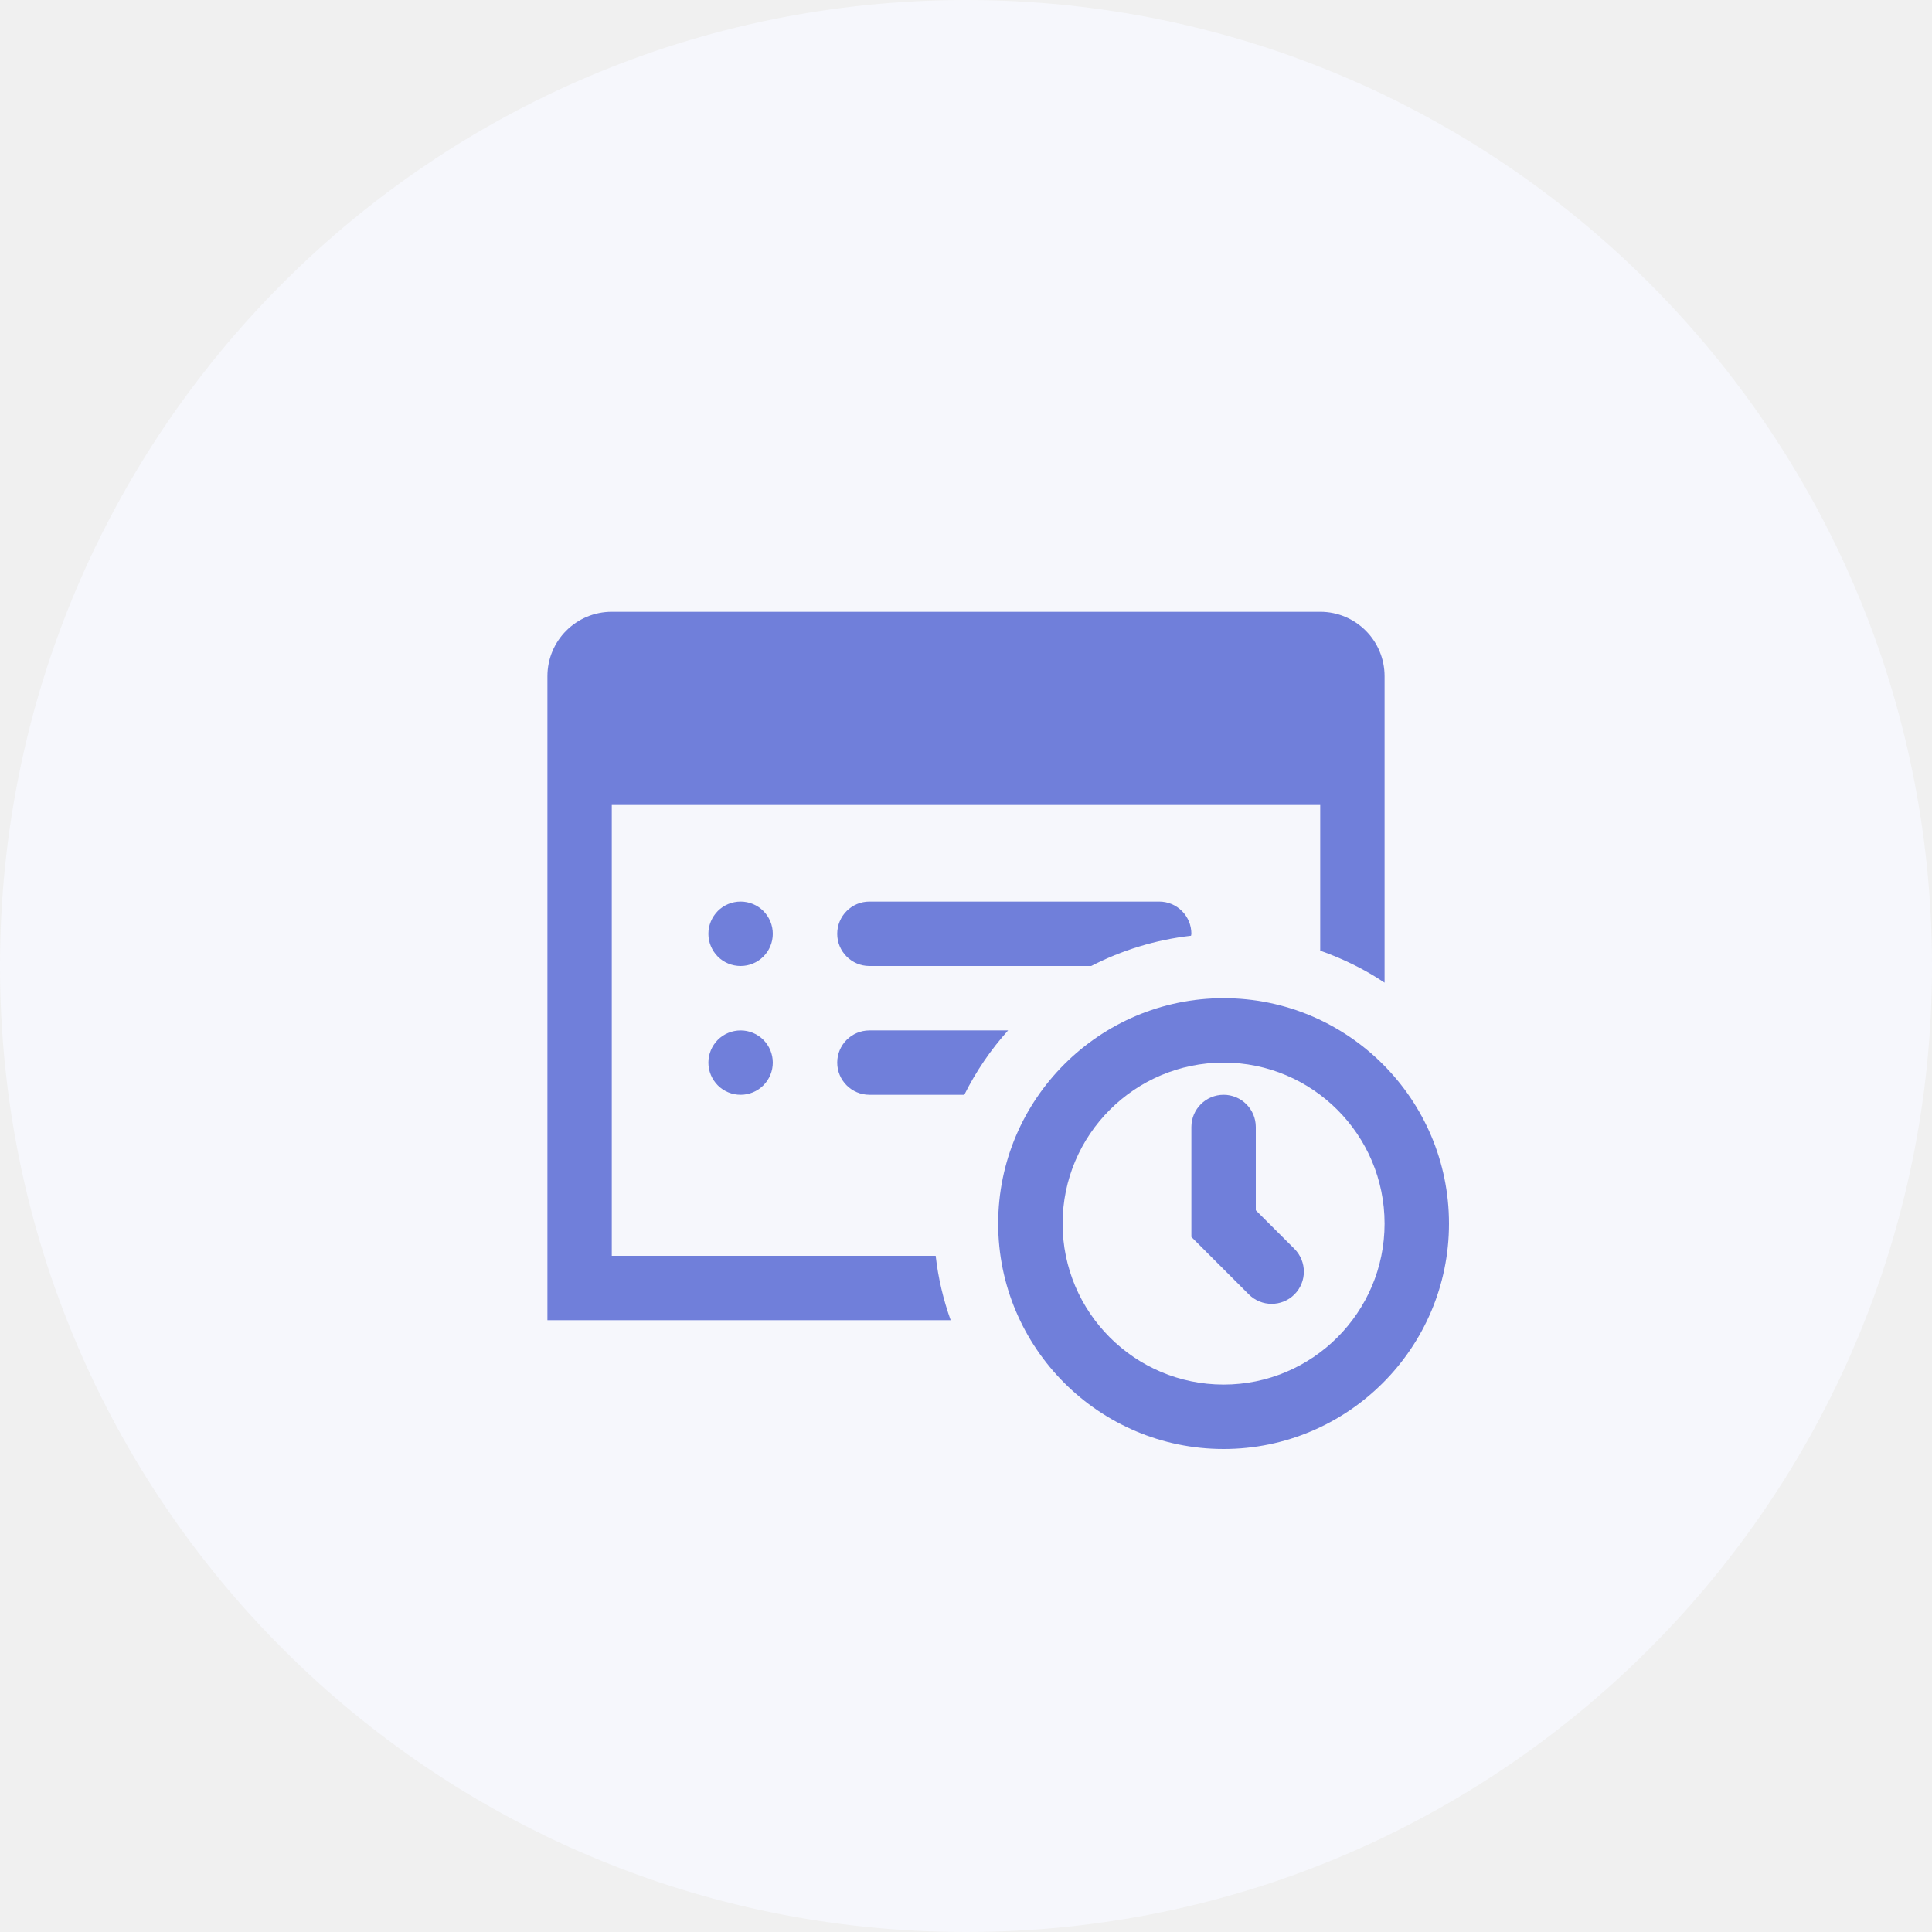
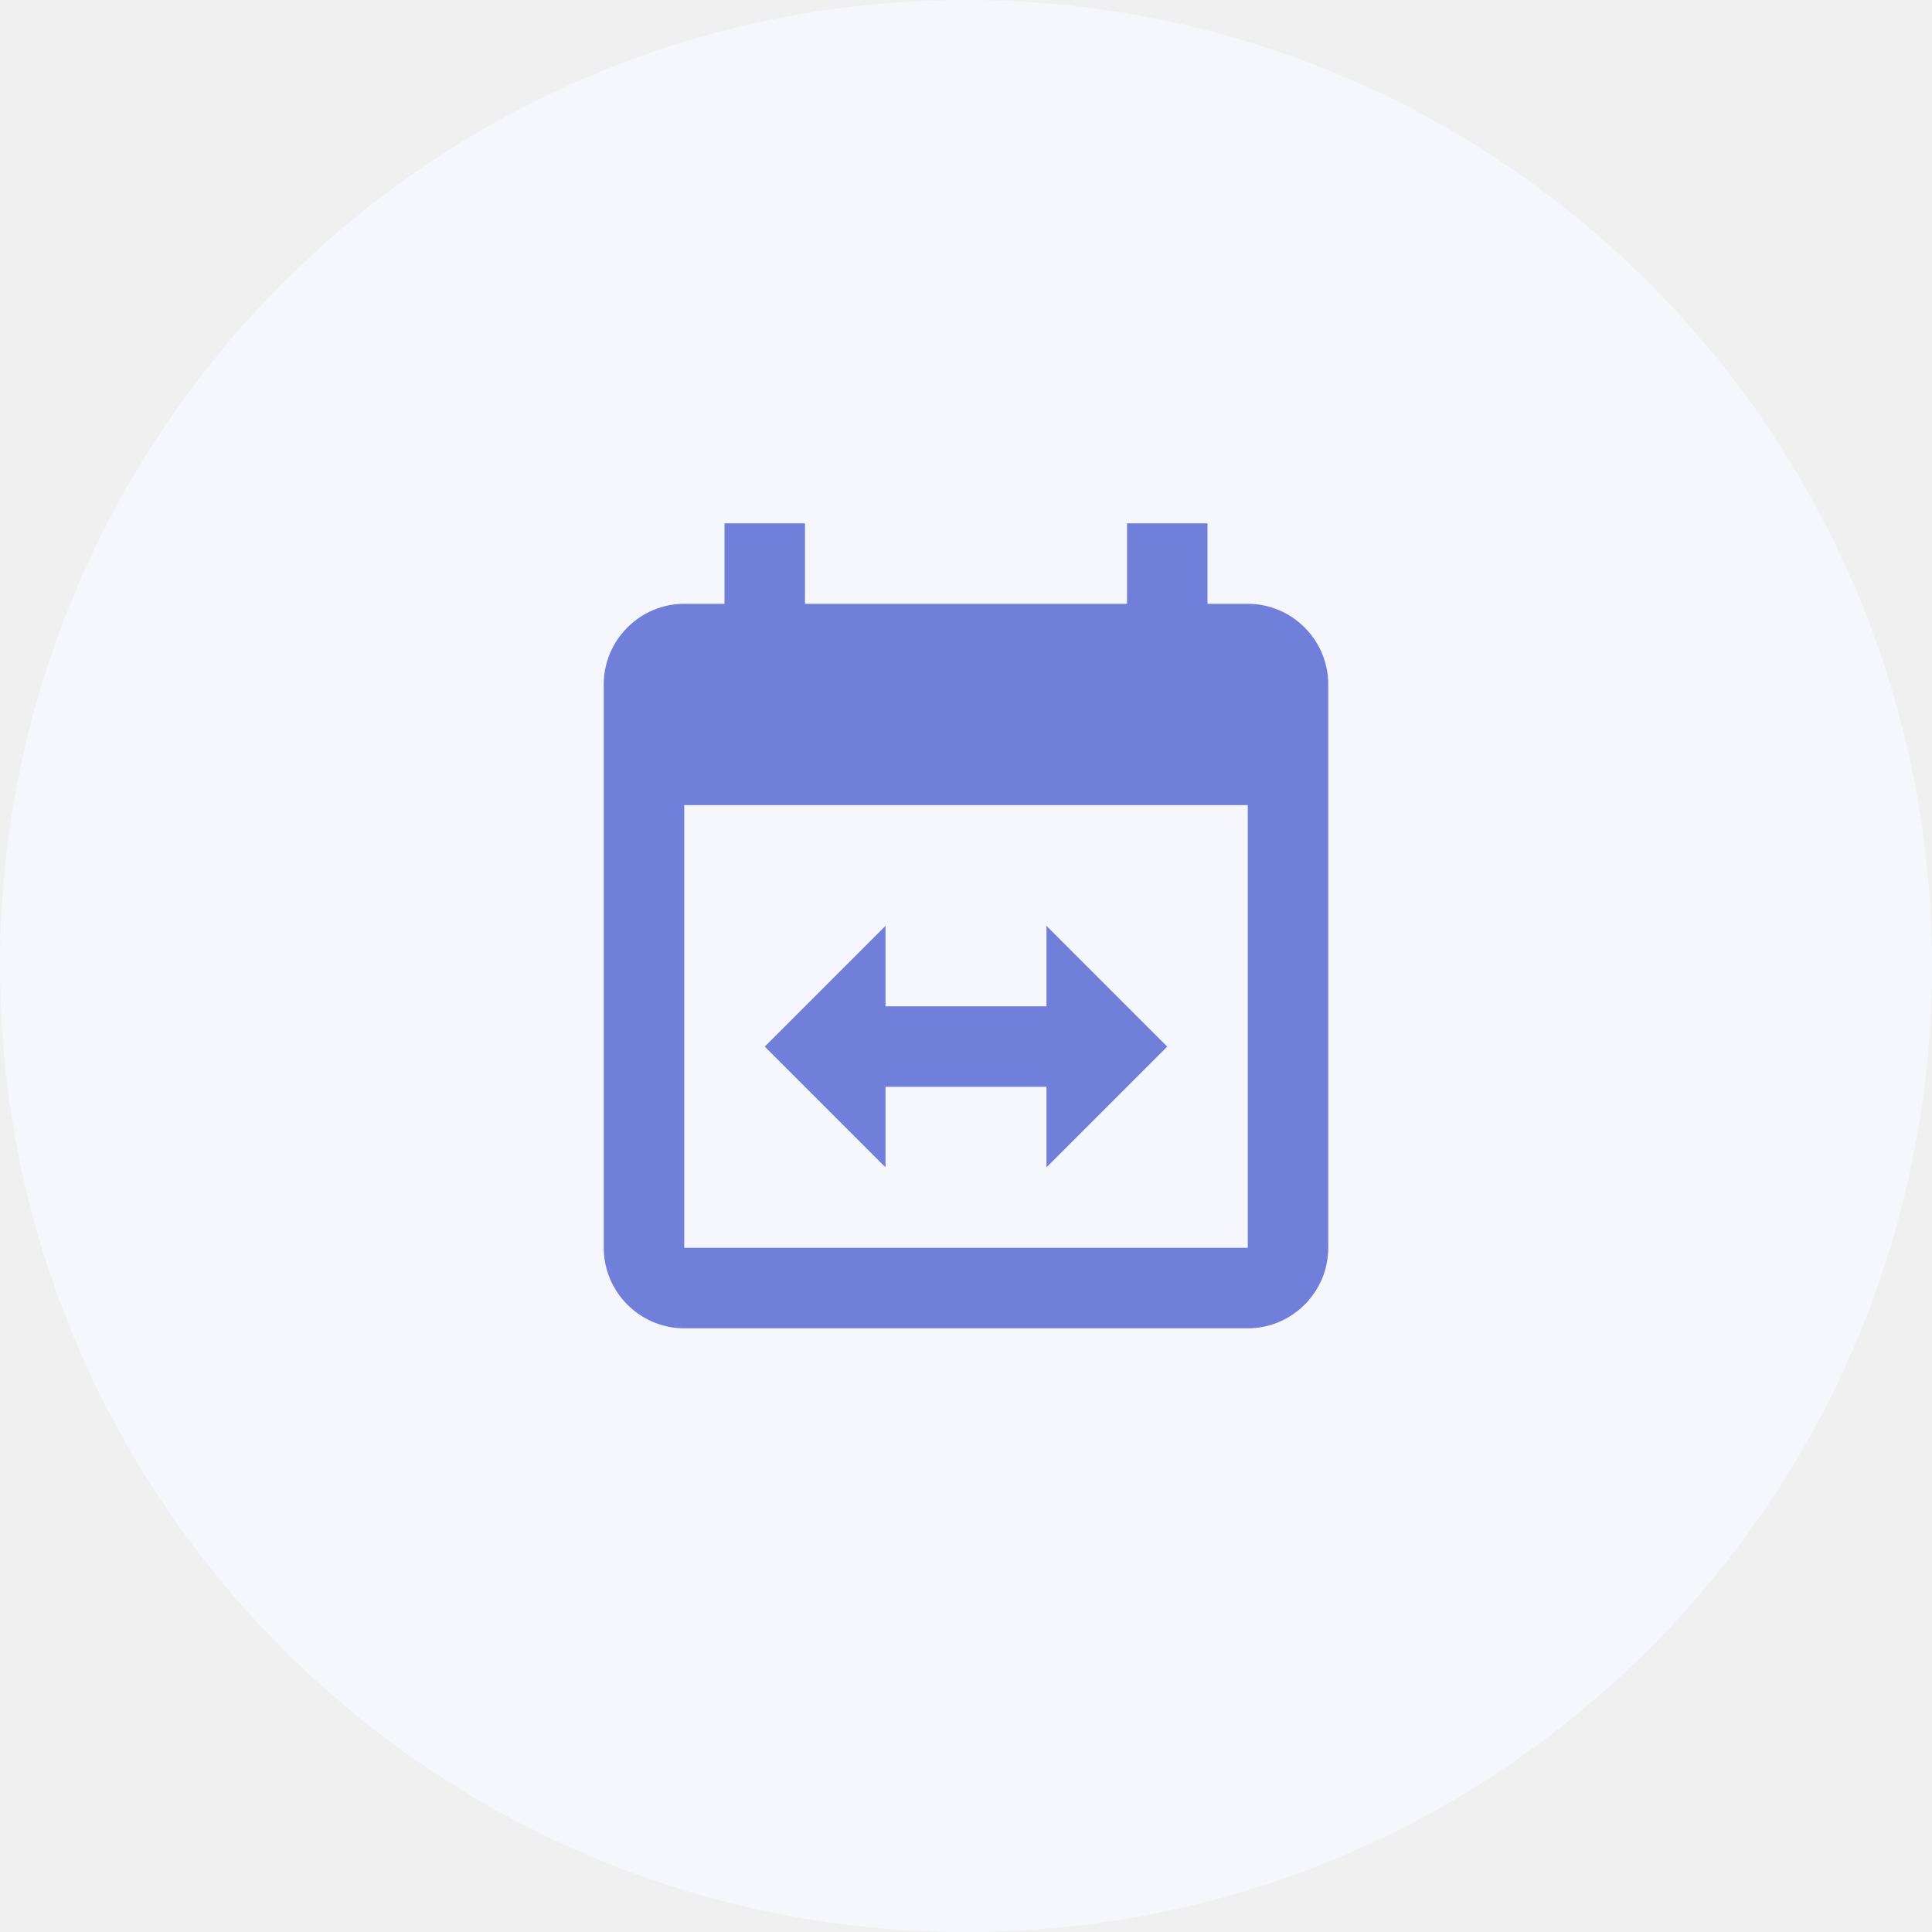
<svg xmlns="http://www.w3.org/2000/svg" width="32" height="32" viewBox="0 0 32 32" fill="none">
  <rect width="32" height="32" rx="16" fill="#F6F7FC" />
-   <g clip-path="url(#clip0)">
-     <path d="M10.133 10.133C9.544 10.133 9.067 10.611 9.067 11.2V13.333V21.867H15.746C15.625 21.526 15.539 21.171 15.498 20.8H10.133V13.333H21.867V15.746C22.246 15.88 22.605 16.056 22.933 16.276V11.733V11.2C22.933 10.611 22.456 10.133 21.867 10.133H10.133ZM12.267 14.933C12.125 14.933 11.989 14.989 11.889 15.089C11.79 15.19 11.733 15.325 11.733 15.467C11.733 15.608 11.79 15.744 11.889 15.844C11.989 15.944 12.125 16 12.267 16C12.408 16 12.544 15.944 12.644 15.844C12.744 15.744 12.8 15.608 12.8 15.467C12.8 15.325 12.744 15.19 12.644 15.089C12.544 14.989 12.408 14.933 12.267 14.933ZM14.4 14.933C14.106 14.933 13.867 15.172 13.867 15.467C13.867 15.761 14.106 16 14.4 16H18.074C18.579 15.74 19.137 15.566 19.727 15.499C19.728 15.488 19.733 15.478 19.733 15.467C19.733 15.172 19.494 14.933 19.2 14.933H14.4ZM20.267 16.533C18.208 16.533 16.533 18.208 16.533 20.267C16.533 22.325 18.208 24 20.267 24C22.325 24 24 22.325 24 20.267C24 18.208 22.325 16.533 20.267 16.533ZM12.267 17.067C12.125 17.067 11.989 17.123 11.889 17.223C11.79 17.323 11.733 17.459 11.733 17.6C11.733 17.741 11.79 17.877 11.889 17.977C11.989 18.077 12.125 18.133 12.267 18.133C12.408 18.133 12.544 18.077 12.644 17.977C12.744 17.877 12.8 17.741 12.8 17.6C12.8 17.459 12.744 17.323 12.644 17.223C12.544 17.123 12.408 17.067 12.267 17.067ZM14.4 17.067C14.106 17.067 13.867 17.306 13.867 17.6C13.867 17.894 14.106 18.133 14.4 18.133H15.972C16.166 17.744 16.409 17.387 16.697 17.067H14.4ZM20.267 17.6C21.737 17.6 22.933 18.796 22.933 20.267C22.933 21.737 21.737 22.933 20.267 22.933C18.796 22.933 17.6 21.737 17.6 20.267C17.6 18.796 18.796 17.6 20.267 17.6ZM20.267 18.133C19.972 18.133 19.733 18.372 19.733 18.667V20.488L20.685 21.44C20.789 21.544 20.926 21.596 21.062 21.596C21.199 21.596 21.336 21.544 21.44 21.44C21.648 21.231 21.648 20.894 21.44 20.685L20.8 20.046V18.667C20.8 18.372 20.561 18.133 20.267 18.133Z" fill="#707FDA" />
-   </g>
-   <defs>
-     <clipPath id="clip0">
-       <rect width="16" height="16" fill="white" transform="translate(8 8)" />
-     </clipPath>
-   </defs>
+   <path d="M12 8.668V10.001H11.333C10.6 10.001 10 10.601 10 11.335V20.668C10 21.401 10.6 22.001 11.333 22.001H20.667C21.4 22.001 22 21.401 22 20.668V11.335C22 10.601 21.4 10.001 20.667 10.001H20V8.668H18.667V10.001H13.333V8.668H12ZM11.333 13.335H20.667V20.668H11.333V13.335ZM14.667 15.335L12.667 17.335L14.667 19.335V18.001H17.333V19.335L19.333 17.335L17.333 15.335V16.668H14.667V15.335Z" fill="#707FDA" />
</svg>
